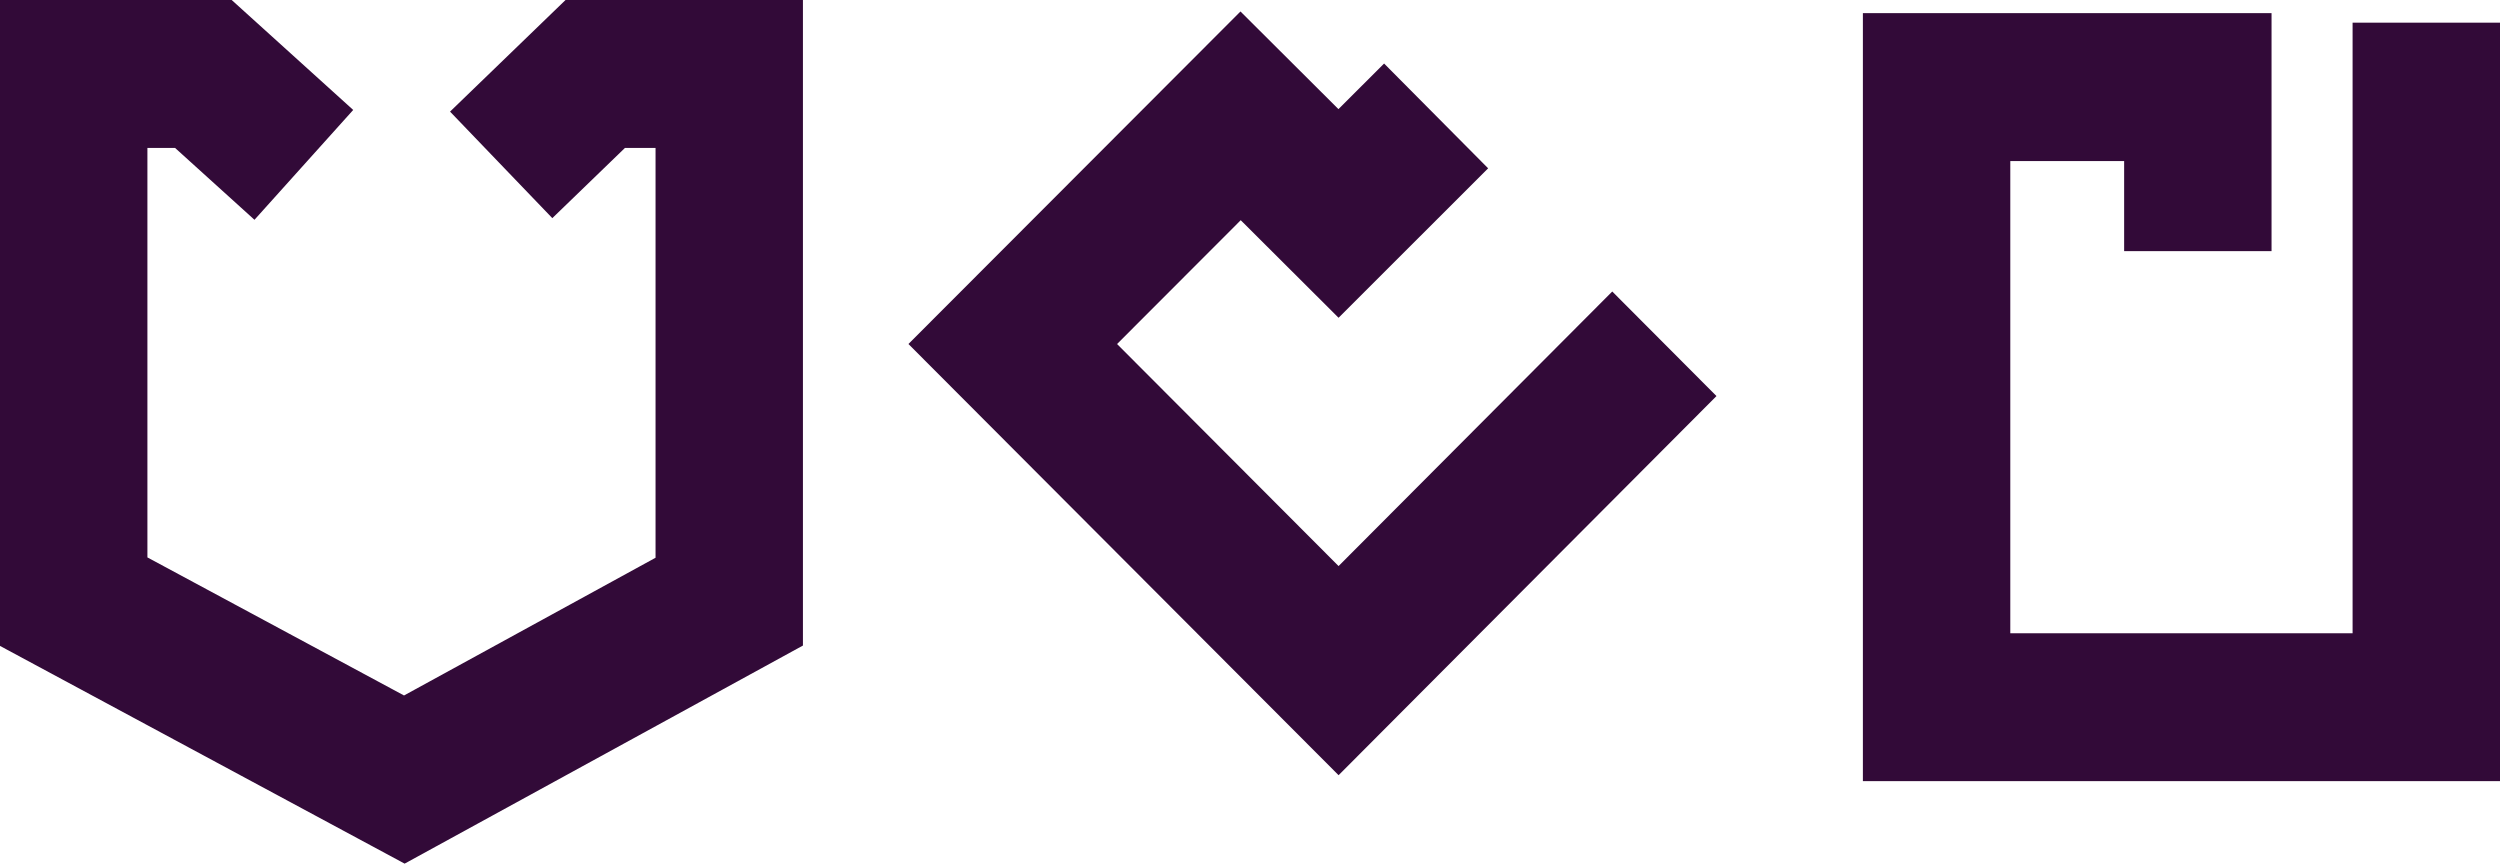
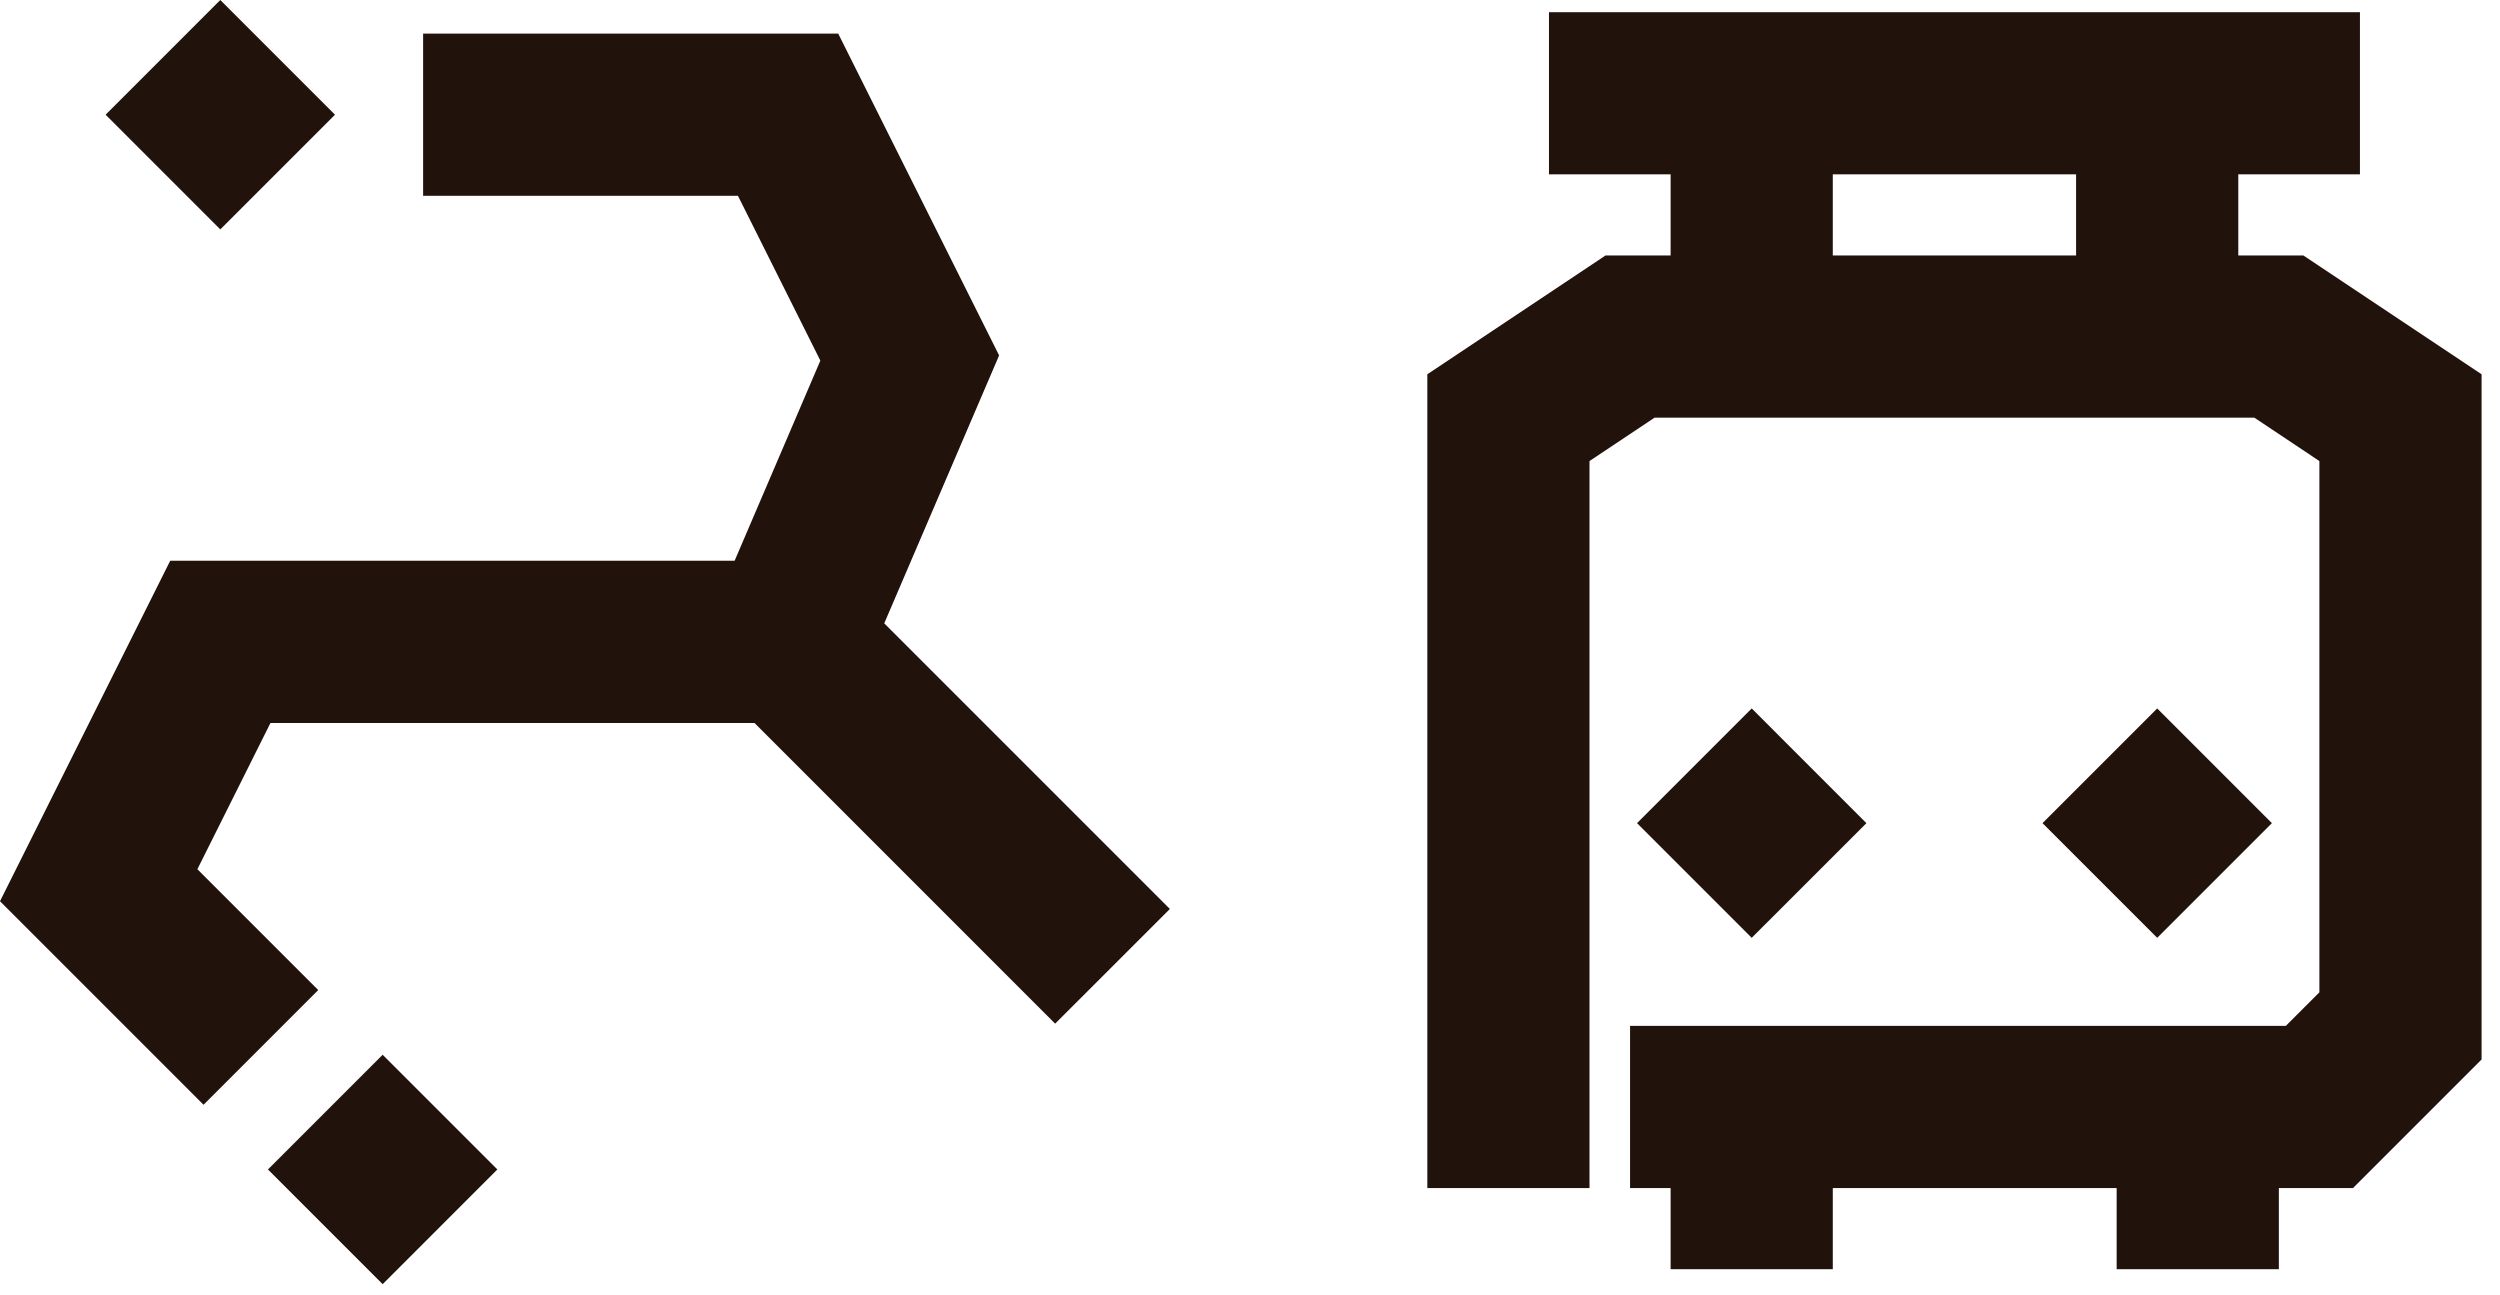
- <svg xmlns="http://www.w3.org/2000/svg" width="110" height="38" viewBox="0 0 110 38" fill="none">
-   <path d="M10.194 0L15.541 4.838L11.197 9.671L7.702 6.508H6.486V24.526L17.777 30.601L28.844 24.541V6.508H27.499L24.302 9.598L19.802 4.911L24.884 0H35.329V28.404L17.804 38L0 28.42V0H10.194ZM99.948 0.579V11.05H93.462V7.087H88.453V27.863H103.514V0.998H110V34.371H81.967V0.579H99.948ZM58.892 4.802L60.9 2.795L65.478 7.406L58.897 13.982L54.592 9.689L49.151 15.137L58.897 24.907L70.939 12.826L75.525 17.427L58.898 34.109L39.971 15.136L54.581 0.505L58.892 4.802Z" fill="#320A38" />
+ <svg xmlns="http://www.w3.org/2000/svg" width="85" height="44" viewBox="0 0 85 44" fill="none">
+   <path d="M80.238 0.414V5.928H76.102V8.686H78.315L84.374 12.725V36.022L80.001 40.395H77.481V43.152H71.966V40.395H62.315V43.152H56.801V40.395H55.422V34.88H77.718L78.859 33.739V15.676L76.646 14.2H56.257L54.043 15.676V40.395H48.529V12.725L54.587 8.686H56.801V5.928H52.665V0.414H80.238ZM62.315 8.686H70.587V5.928H62.315V8.686Z" fill="#22120C" />
+   <path d="M77.244 27.987L73.345 31.886L69.445 27.987L73.345 24.087L77.244 27.987Z" fill="#22120C" />
+   <path d="M63.458 27.987L59.558 31.886L55.659 27.987L59.558 24.087L63.458 27.987Z" fill="#22120C" />
+   <path d="M28.499 1.142L33.97 12.084L30.064 21.194L39.775 30.905L35.875 34.804L25.653 24.581H9.196L6.711 29.553L10.82 33.662L6.921 37.562L0 30.641L5.787 19.066H24.977L27.892 12.261L25.09 6.657H14.386V1.142H28.499Z" fill="#22120C" />
+   <path d="M16.91 39.762L13.01 43.662L9.11 39.762L13.01 35.862L16.91 39.762Z" fill="#22120C" />
+   <path d="M11.39 3.9L7.49 7.8L3.591 3.9L7.49 0L11.39 3.9Z" fill="#22120C" />
</svg>
